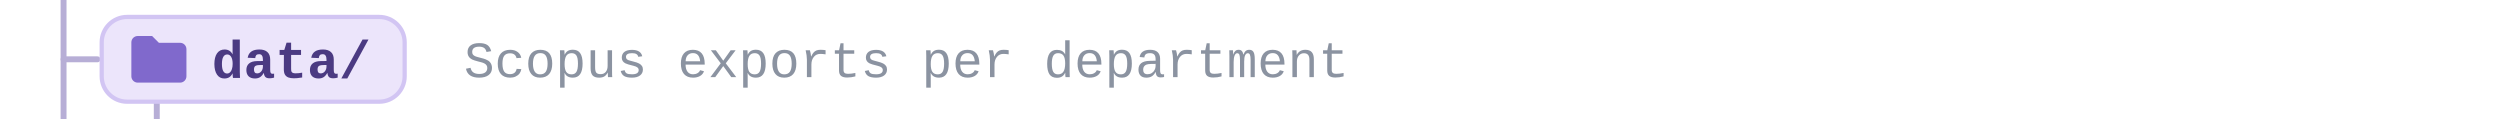
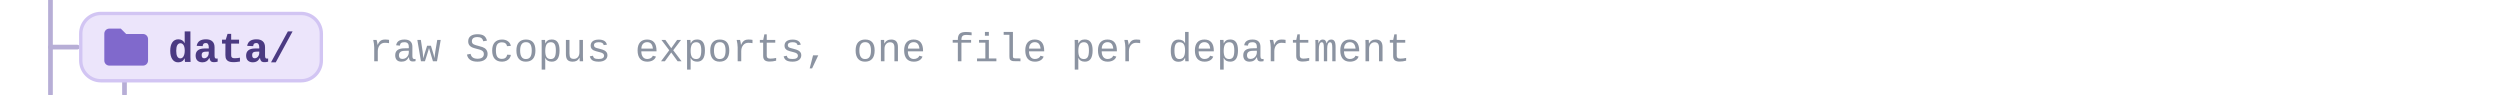
- <svg xmlns="http://www.w3.org/2000/svg" width="590" height="28" viewBox="0 0 590 28">
+ <svg xmlns="http://www.w3.org/2000/svg" width="743" height="28" viewBox="0 0 743 28">
  <g stroke="#B7AED6" stroke-width="1.4" stroke-linecap="round">
    <line x1="15" y1="0" x2="15" y2="28" />
    <line x1="15" y1="14" x2="23" y2="14" />
    <line x1="37" y1="24" x2="37" y2="28" />
  </g>
  <rect x="24" y="4" width="71.5" height="20" rx="6" fill="#ECE5FB" stroke="#D2C5F3" />
  <path d="M31 10a1.5 1.5 0 0 1 1.5-1.5h3.4l1.6 1.6h5a1.5 1.5 0 0 1 1.5 1.5v6.4a1.5 1.5 0 0 1-1.5 1.5h-10a1.5 1.5 0 0 1-1.5-1.5z" fill="#8069CC" />
  <text x="50" y="18.4" font-family="ui-monospace, SFMono-Regular, 'SF Mono', Menlo, Consolas, 'Liberation Mono', monospace" font-size="12.5" font-weight="700" fill="#4B3A82" textLength="36.5" lengthAdjust="spacingAndGlyphs">data/</text>
-   <text x="109.5" y="18.2" font-family="ui-monospace, SFMono-Regular, 'SF Mono', Menlo, Consolas, 'Liberation Mono', monospace" font-size="12" fill="#8B93A1" textLength="201.6" lengthAdjust="spacingAndGlyphs">Scopus exports per department</text>
+   <text x="109.5" y="18.2" font-family="ui-monospace, SFMono-Regular, 'SF Mono', Menlo, Consolas, 'Liberation Mono', monospace" font-size="12" fill="#8B93A1" textLength="298.9" lengthAdjust="spacingAndGlyphs">raw Scopus exports, one file per department</text>
</svg>
